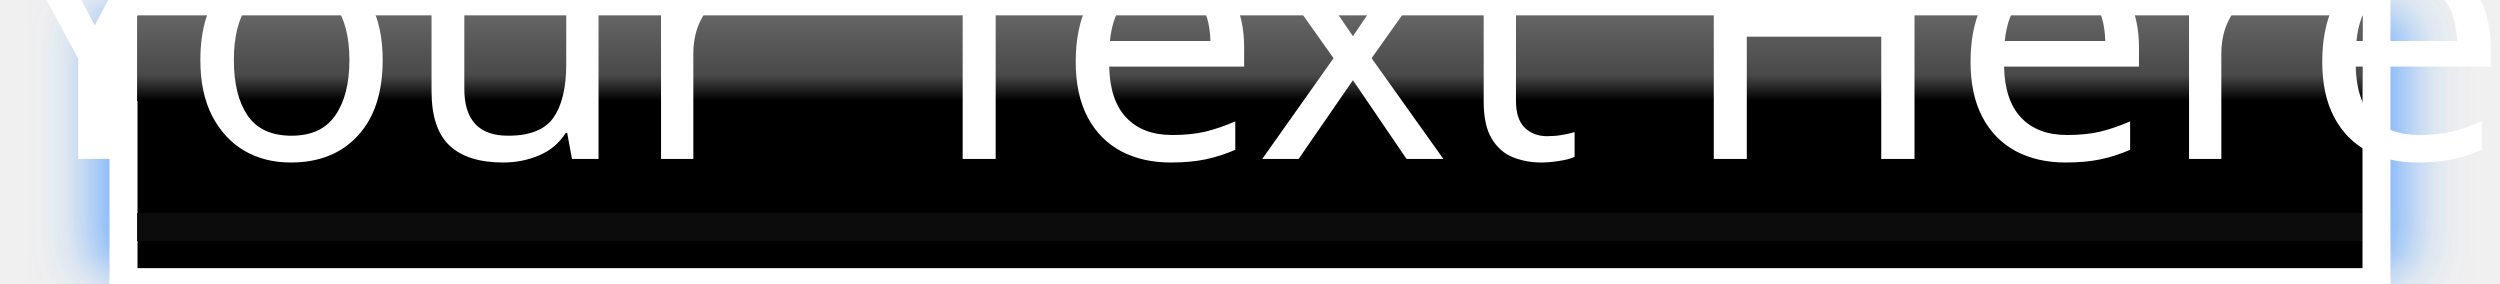
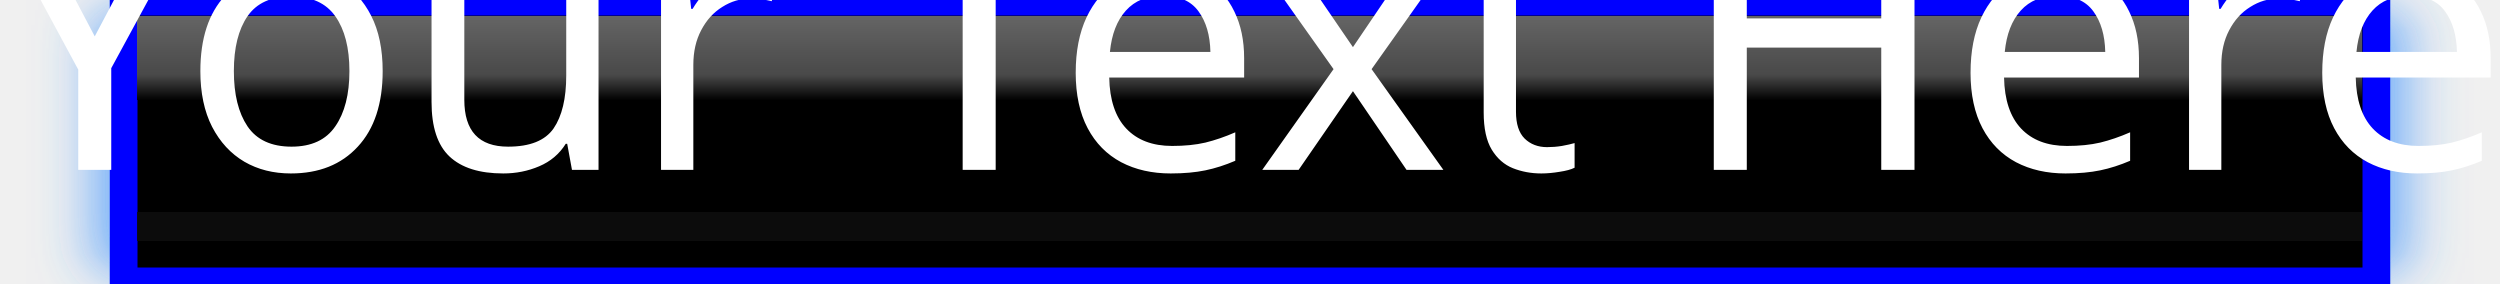
<svg xmlns="http://www.w3.org/2000/svg" version="1.1" width="100%" height="100%">
  <linearGradient id="uppergrad" x1="0" y1="0" x2="0" y2="100%">
    <stop stop-color="#707070" offset="0" />
    <stop stop-color="#515151" offset="70%" />
    <stop stop-color="#000000" offset="100%" />
  </linearGradient>
  <linearGradient id="lowergrad" x1="0" y1="100%" x2="0" y2="100%">
    <stop stop-color="#1B1B1B" offset="0%" />
    <stop stop-color="#383838" offset="98%" />
    <stop stop-color="#000000" offset="100%" />
  </linearGradient>
-   <rect x="5%" y="5%" width="90%" height="90%" stroke-width="2" stroke="white" filter="url(#Glow)" />
+   <rect x="5%" y="5%" width="90%" height="90%" stroke-width="2" stroke="blue" filter="url(#Glow)" />
  <rect x="5.5%" y="5.5%" width="89%" height="89%" fill="black" />
  <g id="button" fill-opacity="0.9" shape-rendering="crispEdges">
    <rect id="upperbar" x="5.5%" y="5.5%" width="89%" height="30%" fill="url(#uppergrad)" />
    <rect id="lowerbar" x="5.5%" y="75%" width="89%" height="10%" fill="url(#lowergrad)" />
  </g>
-   <text id="text" x="50%" y="56%" text-anchor="middle" fill="white" font-family="Segoe UI" font-size="18pt">
+   <text id="text" x="50%" y="60%" text-anchor="middle" fill="white" font-family="Segoe UI" font-size="18pt">
		Your Text Here
	</text>
  <filter id="Glow" filterUnits="objectBoundingBox">
    <feMorphology in="SourceAlpha" result="morphedAlpha" radius="2.5" operator="dilate" />
    <feGaussianBlur in="morphedAlpha" result="blurredAlpha" stdDeviation="2" />
    <feFlood result="flooded" style="flood-color:#2F8CFF;flood-opacity:0.8" />
    <feComposite operator="in" in="flooded" in2="blurredAlpha" result="coloredShadow" />
    <feComposite in="SourceGraphic" in2="coloredShadow" operator="over" />
  </filter>
</svg>
